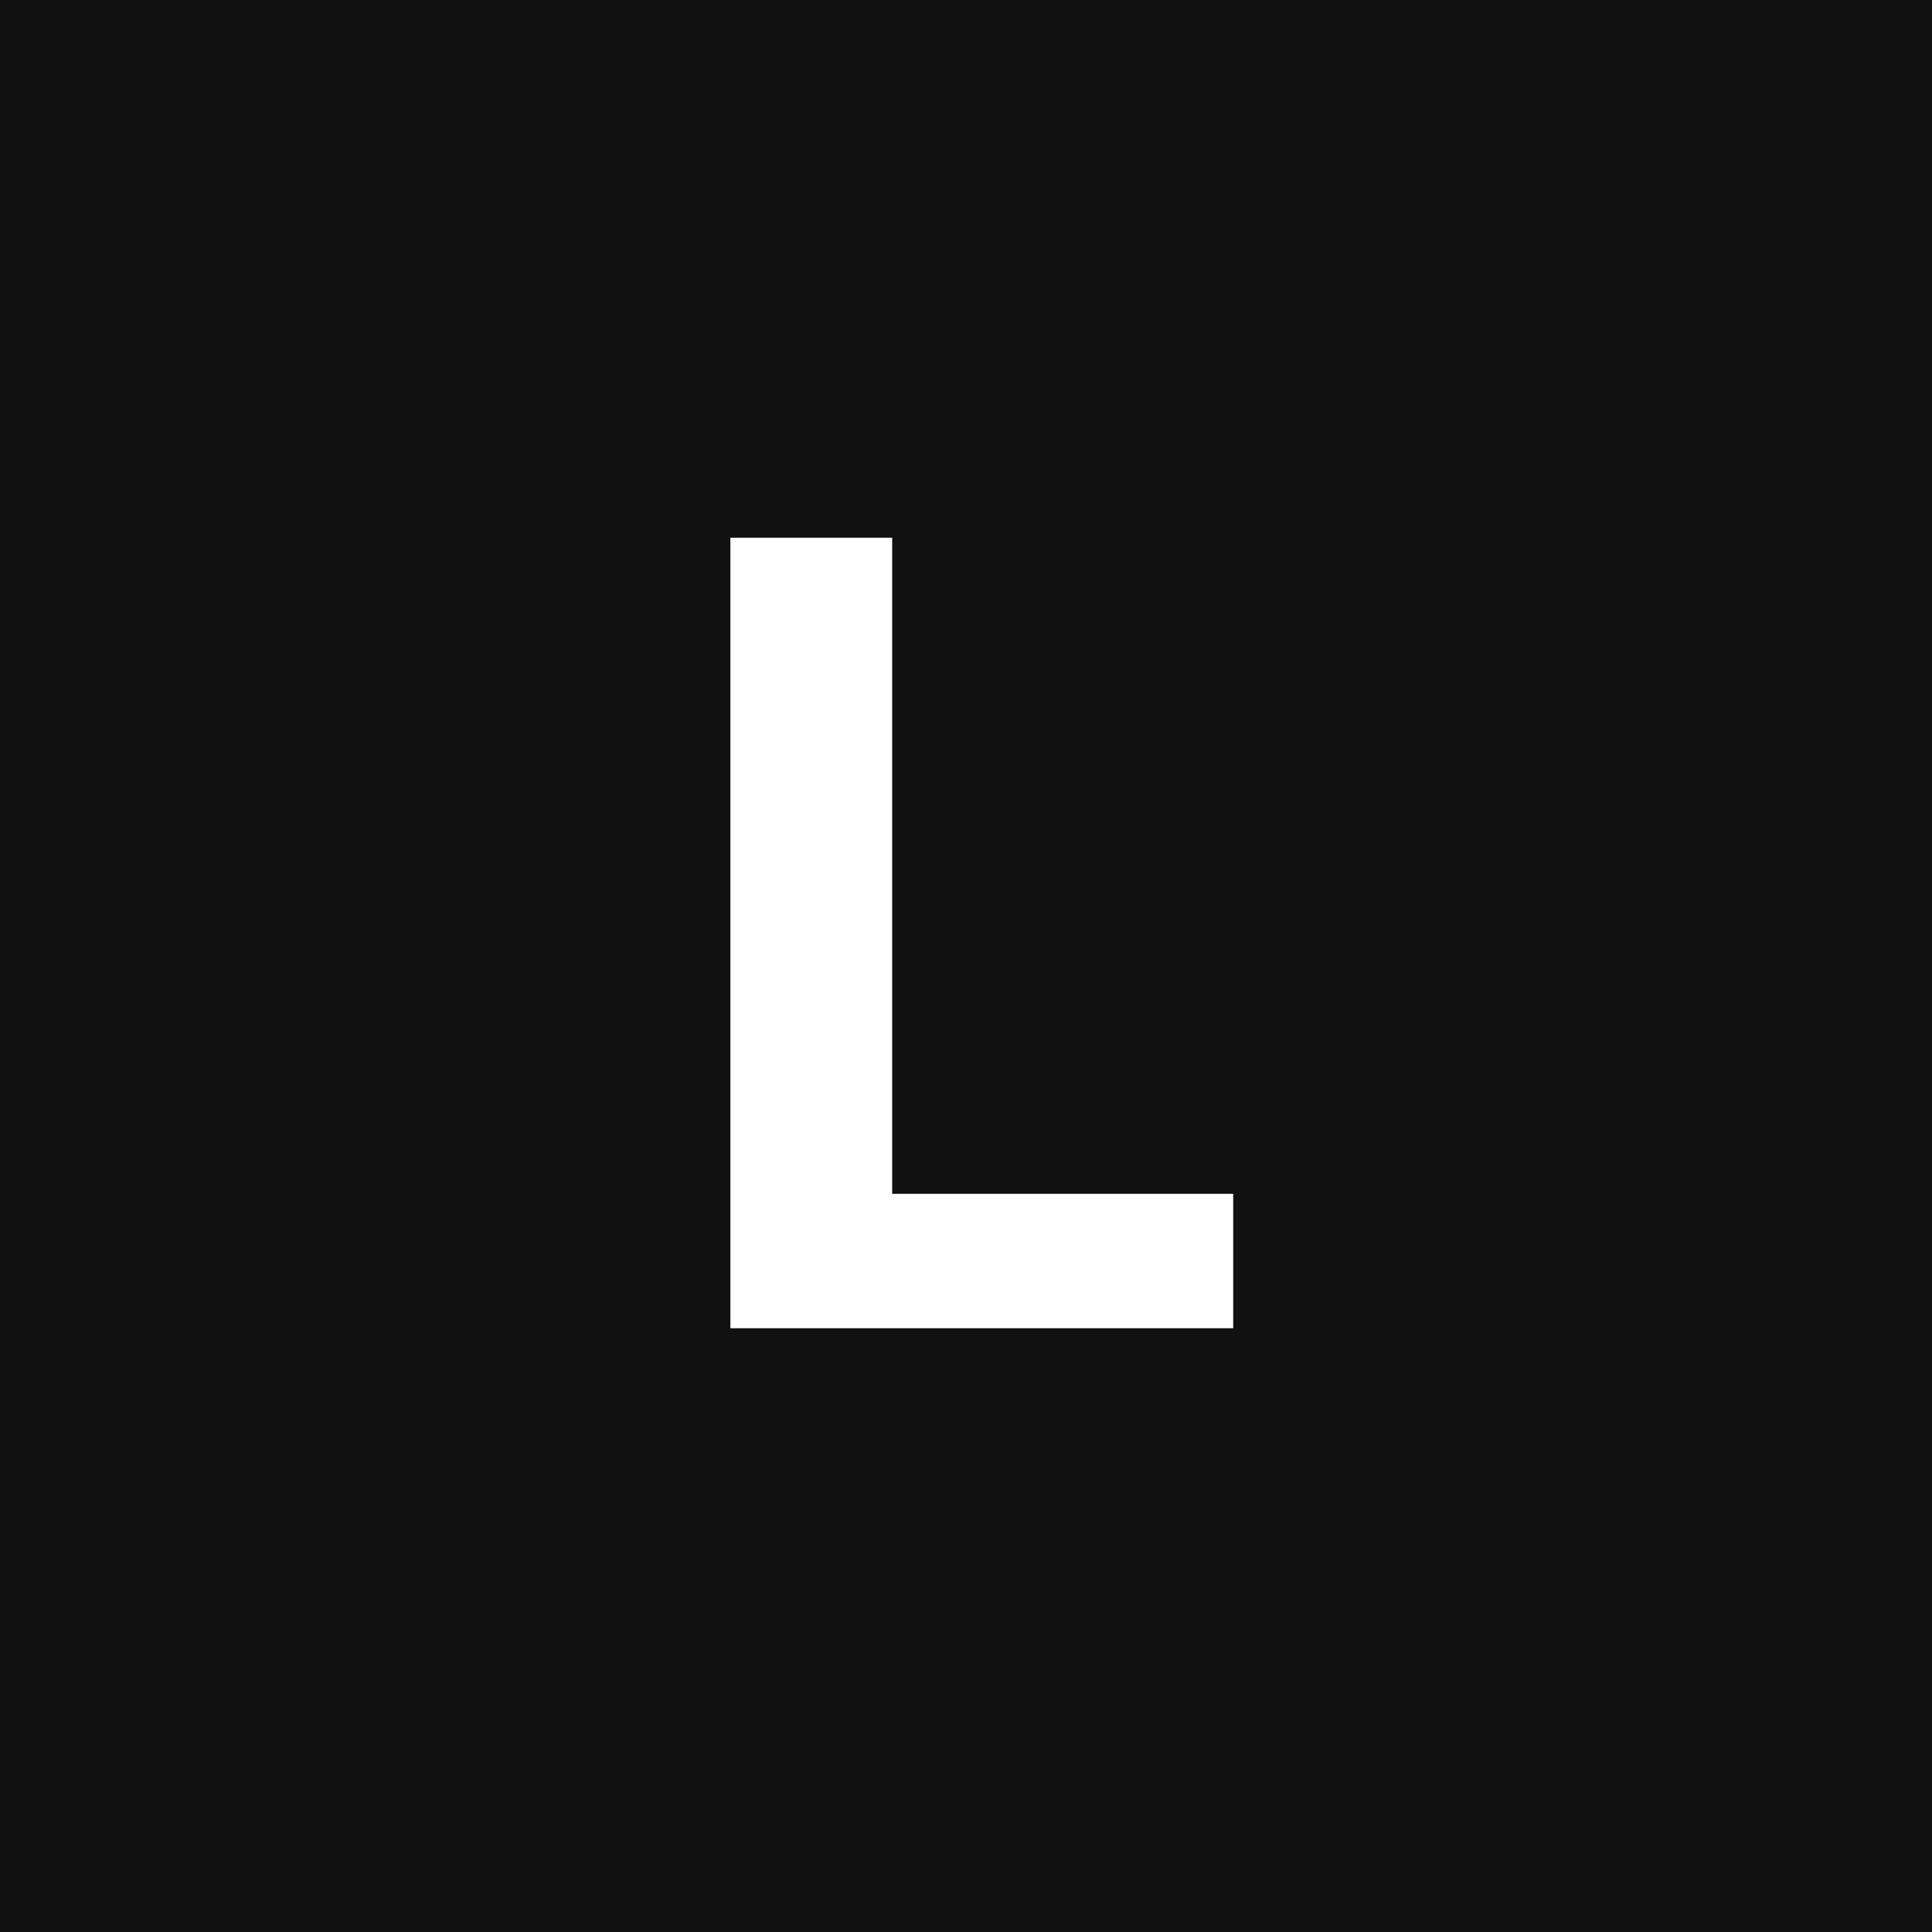
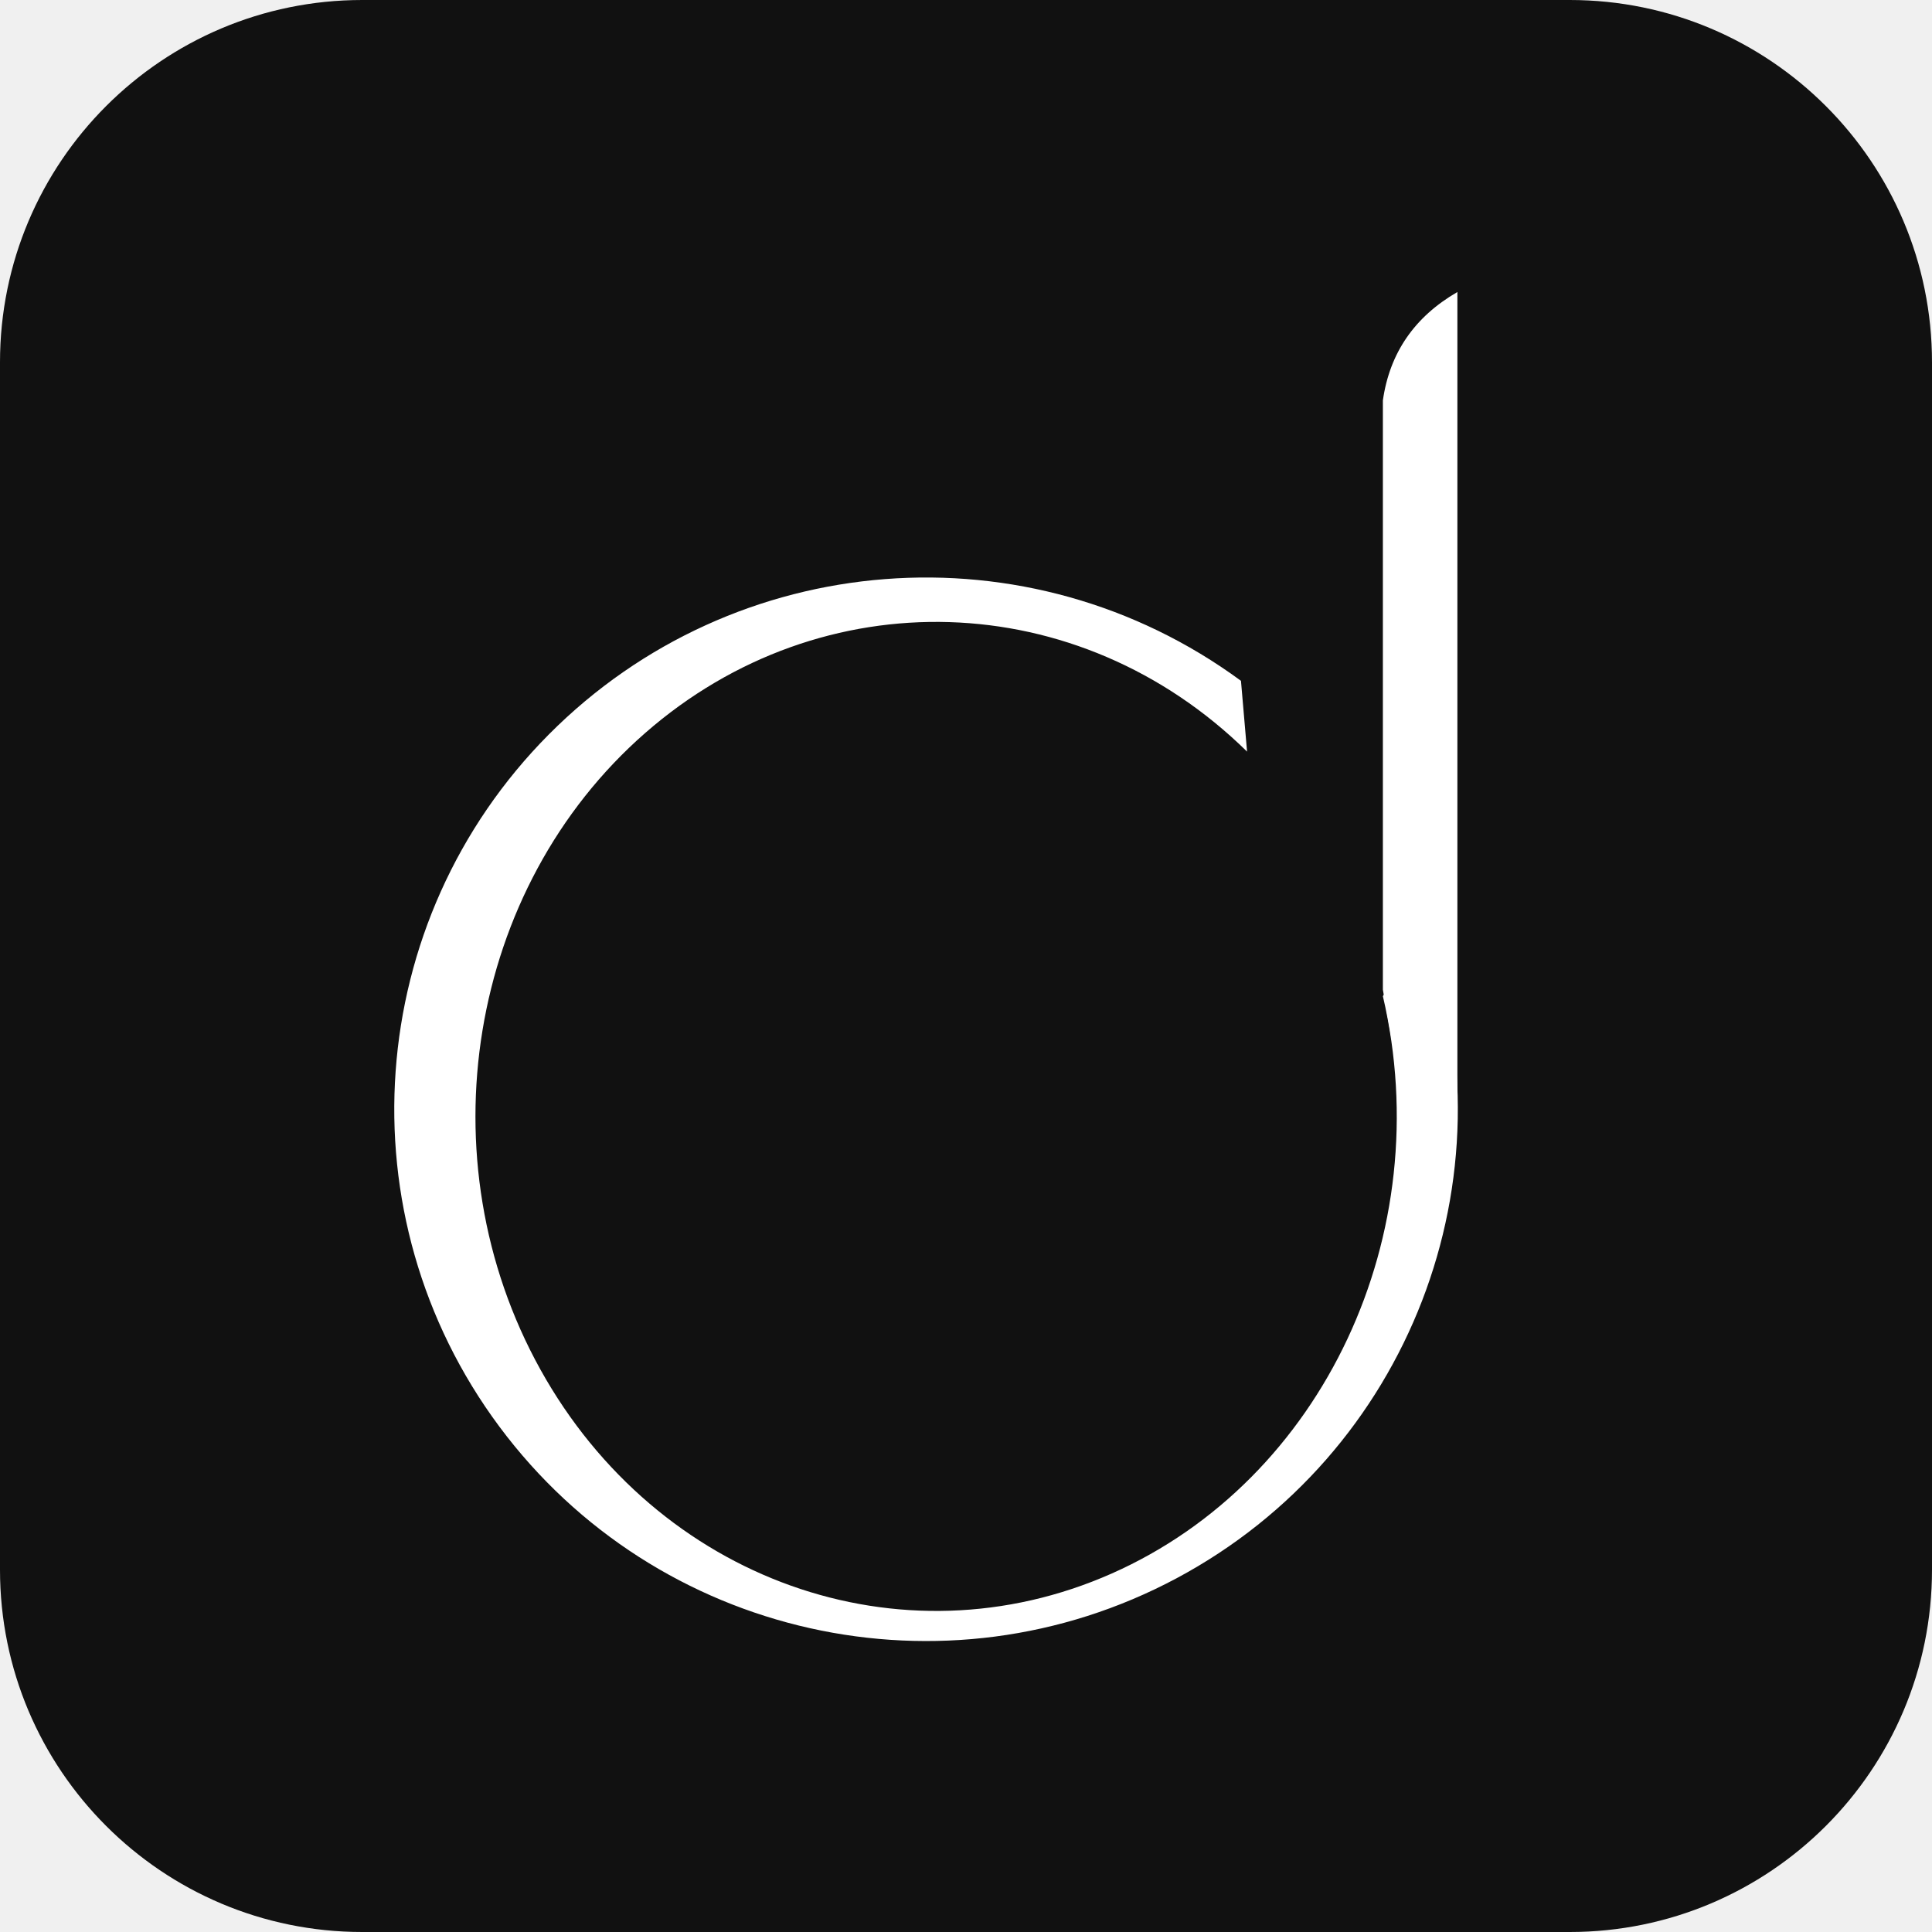
<svg xmlns="http://www.w3.org/2000/svg" viewBox="0 0 64 64">
-   <rect width="64" height="64" fill="#111111" />
-   <text x="32" y="44" text-anchor="middle" font-family="Inter,Arial,sans-serif" font-size="36" font-weight="700" fill="#FFFFFF">L</text>
+   <rect width="64" height="64" rx="12" fill="#111111" />
+   <g transform="translate(12.4878 9) scale(0.1121951)" fill="#FFFFFF">
+     <path d="M255.1 120.8A157 157 0 1 0 310 194.6L297 213.9A136 146 0 1 1 256.9 141.7Z" />
+     <path d="M297 38Q300 17 319 6L319 248L304 252L297 212Z" />
+   </g>
</svg>
